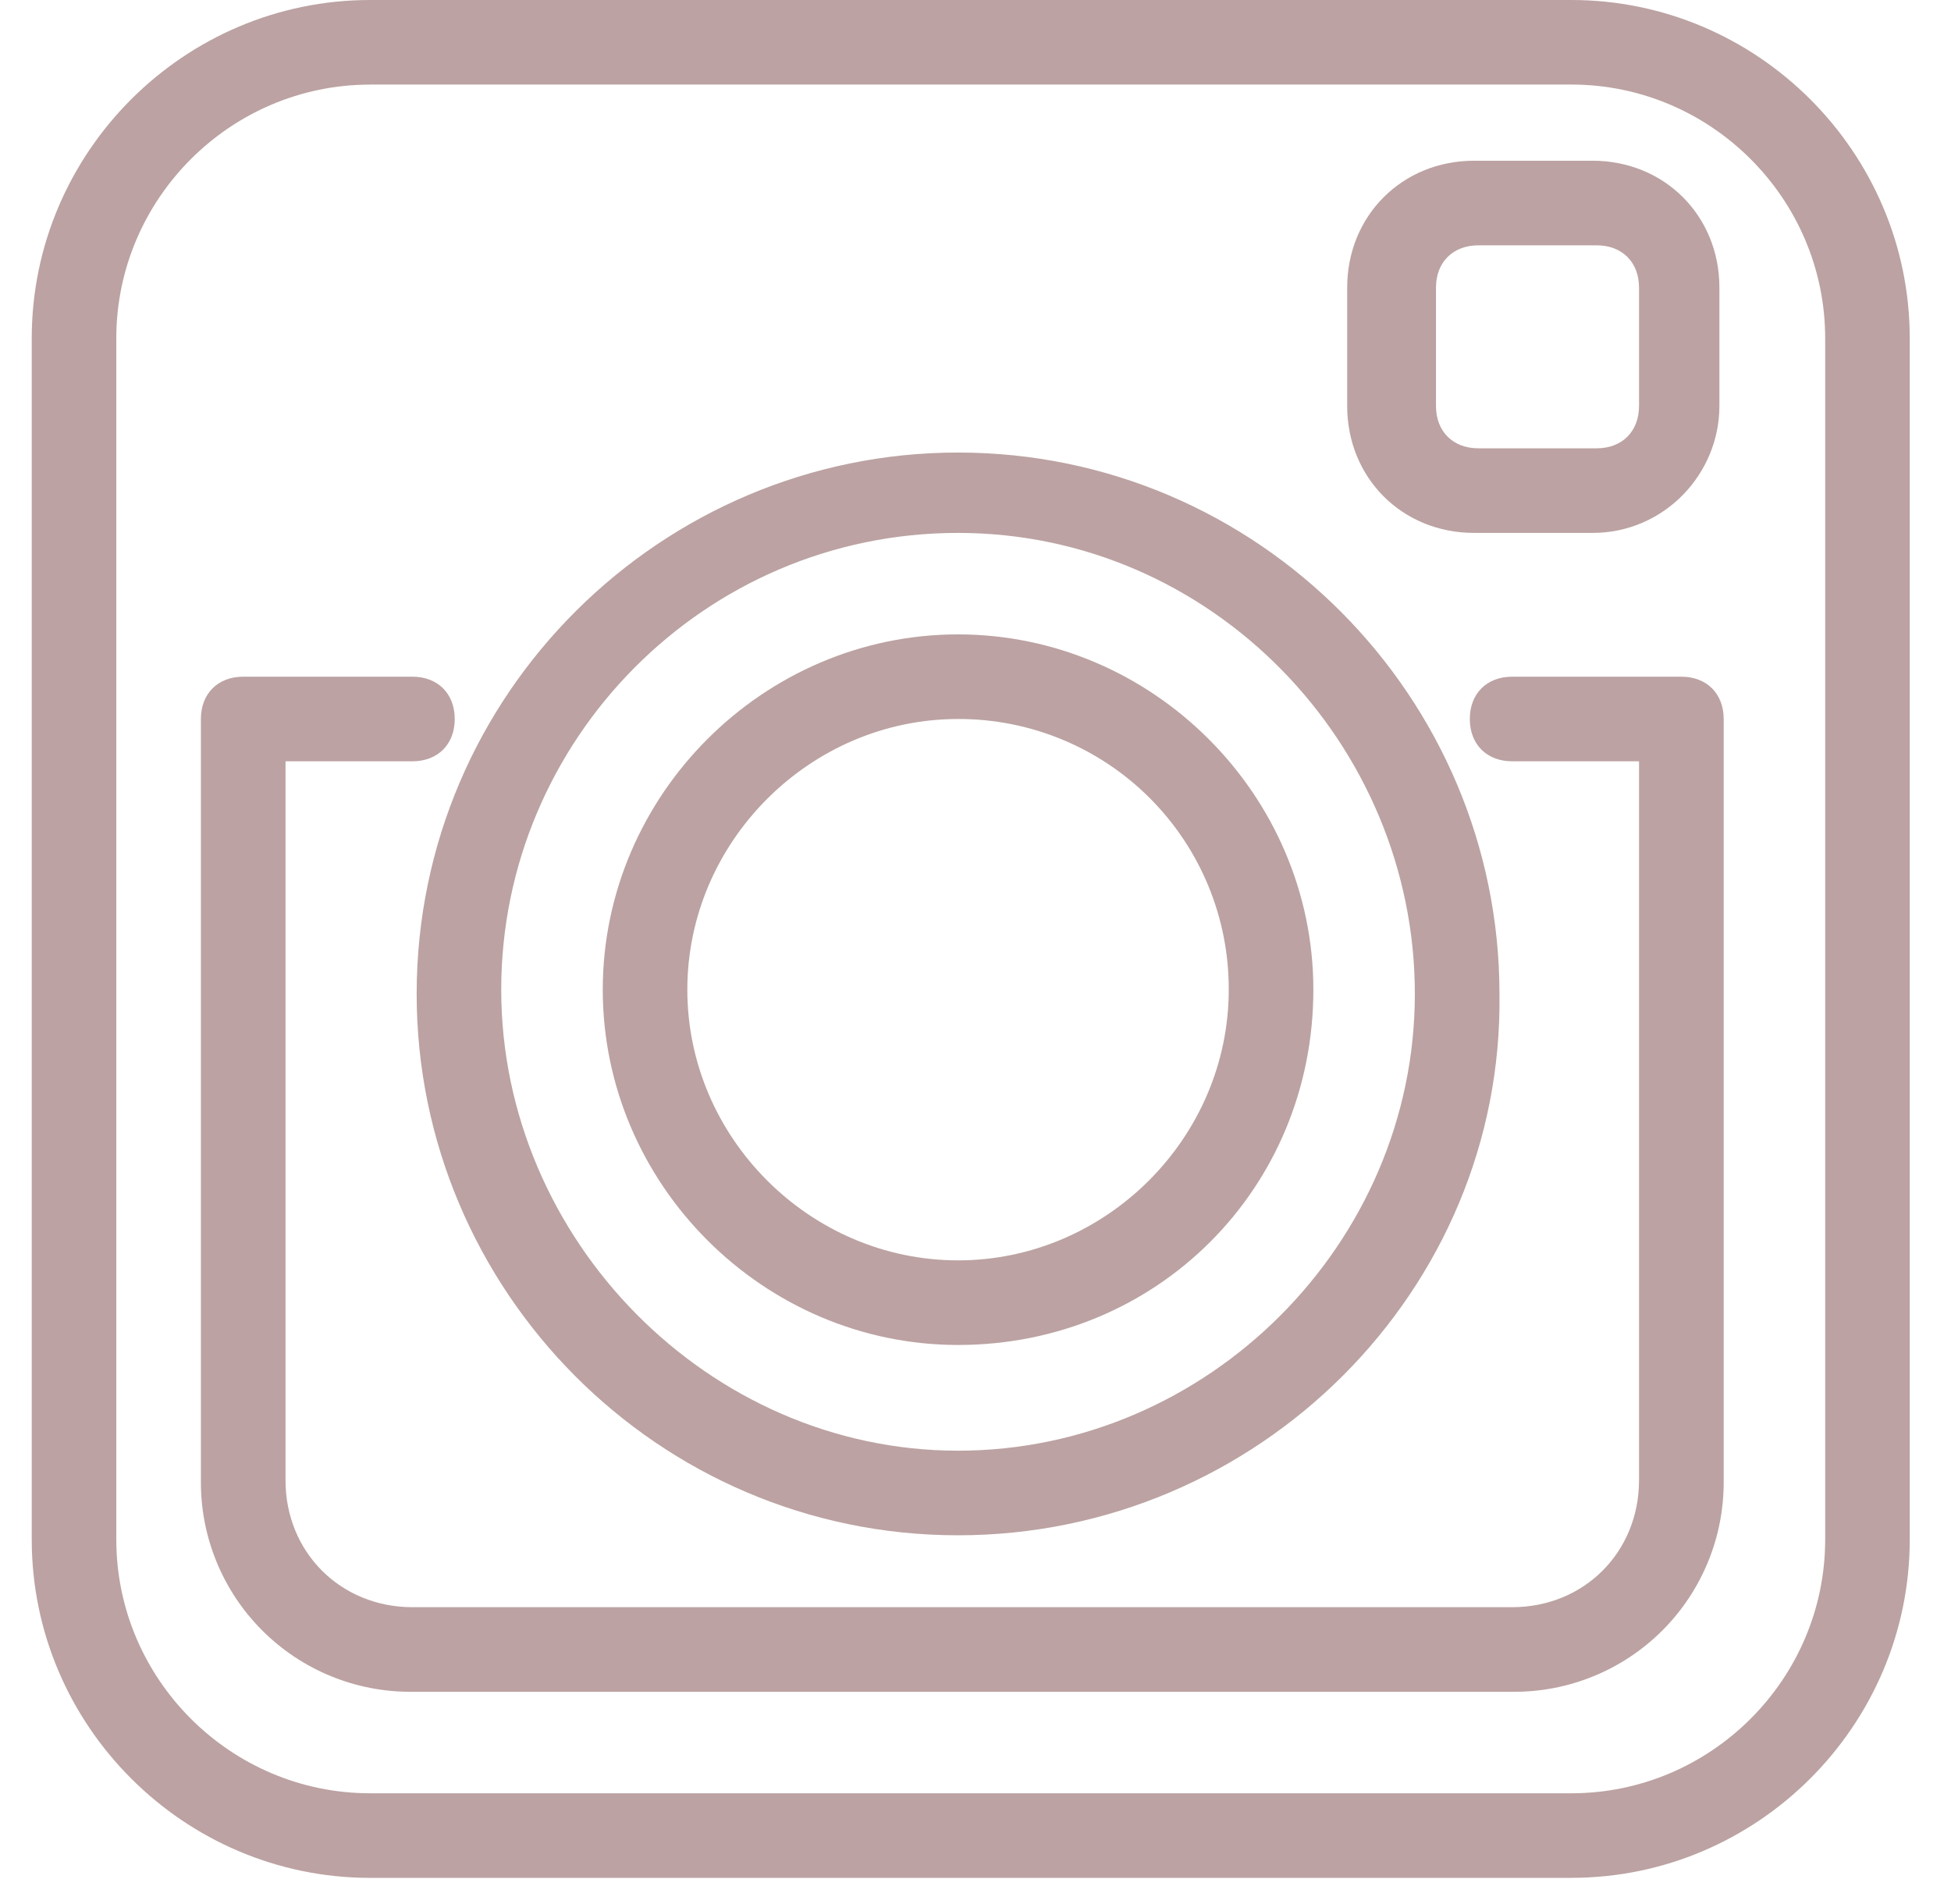
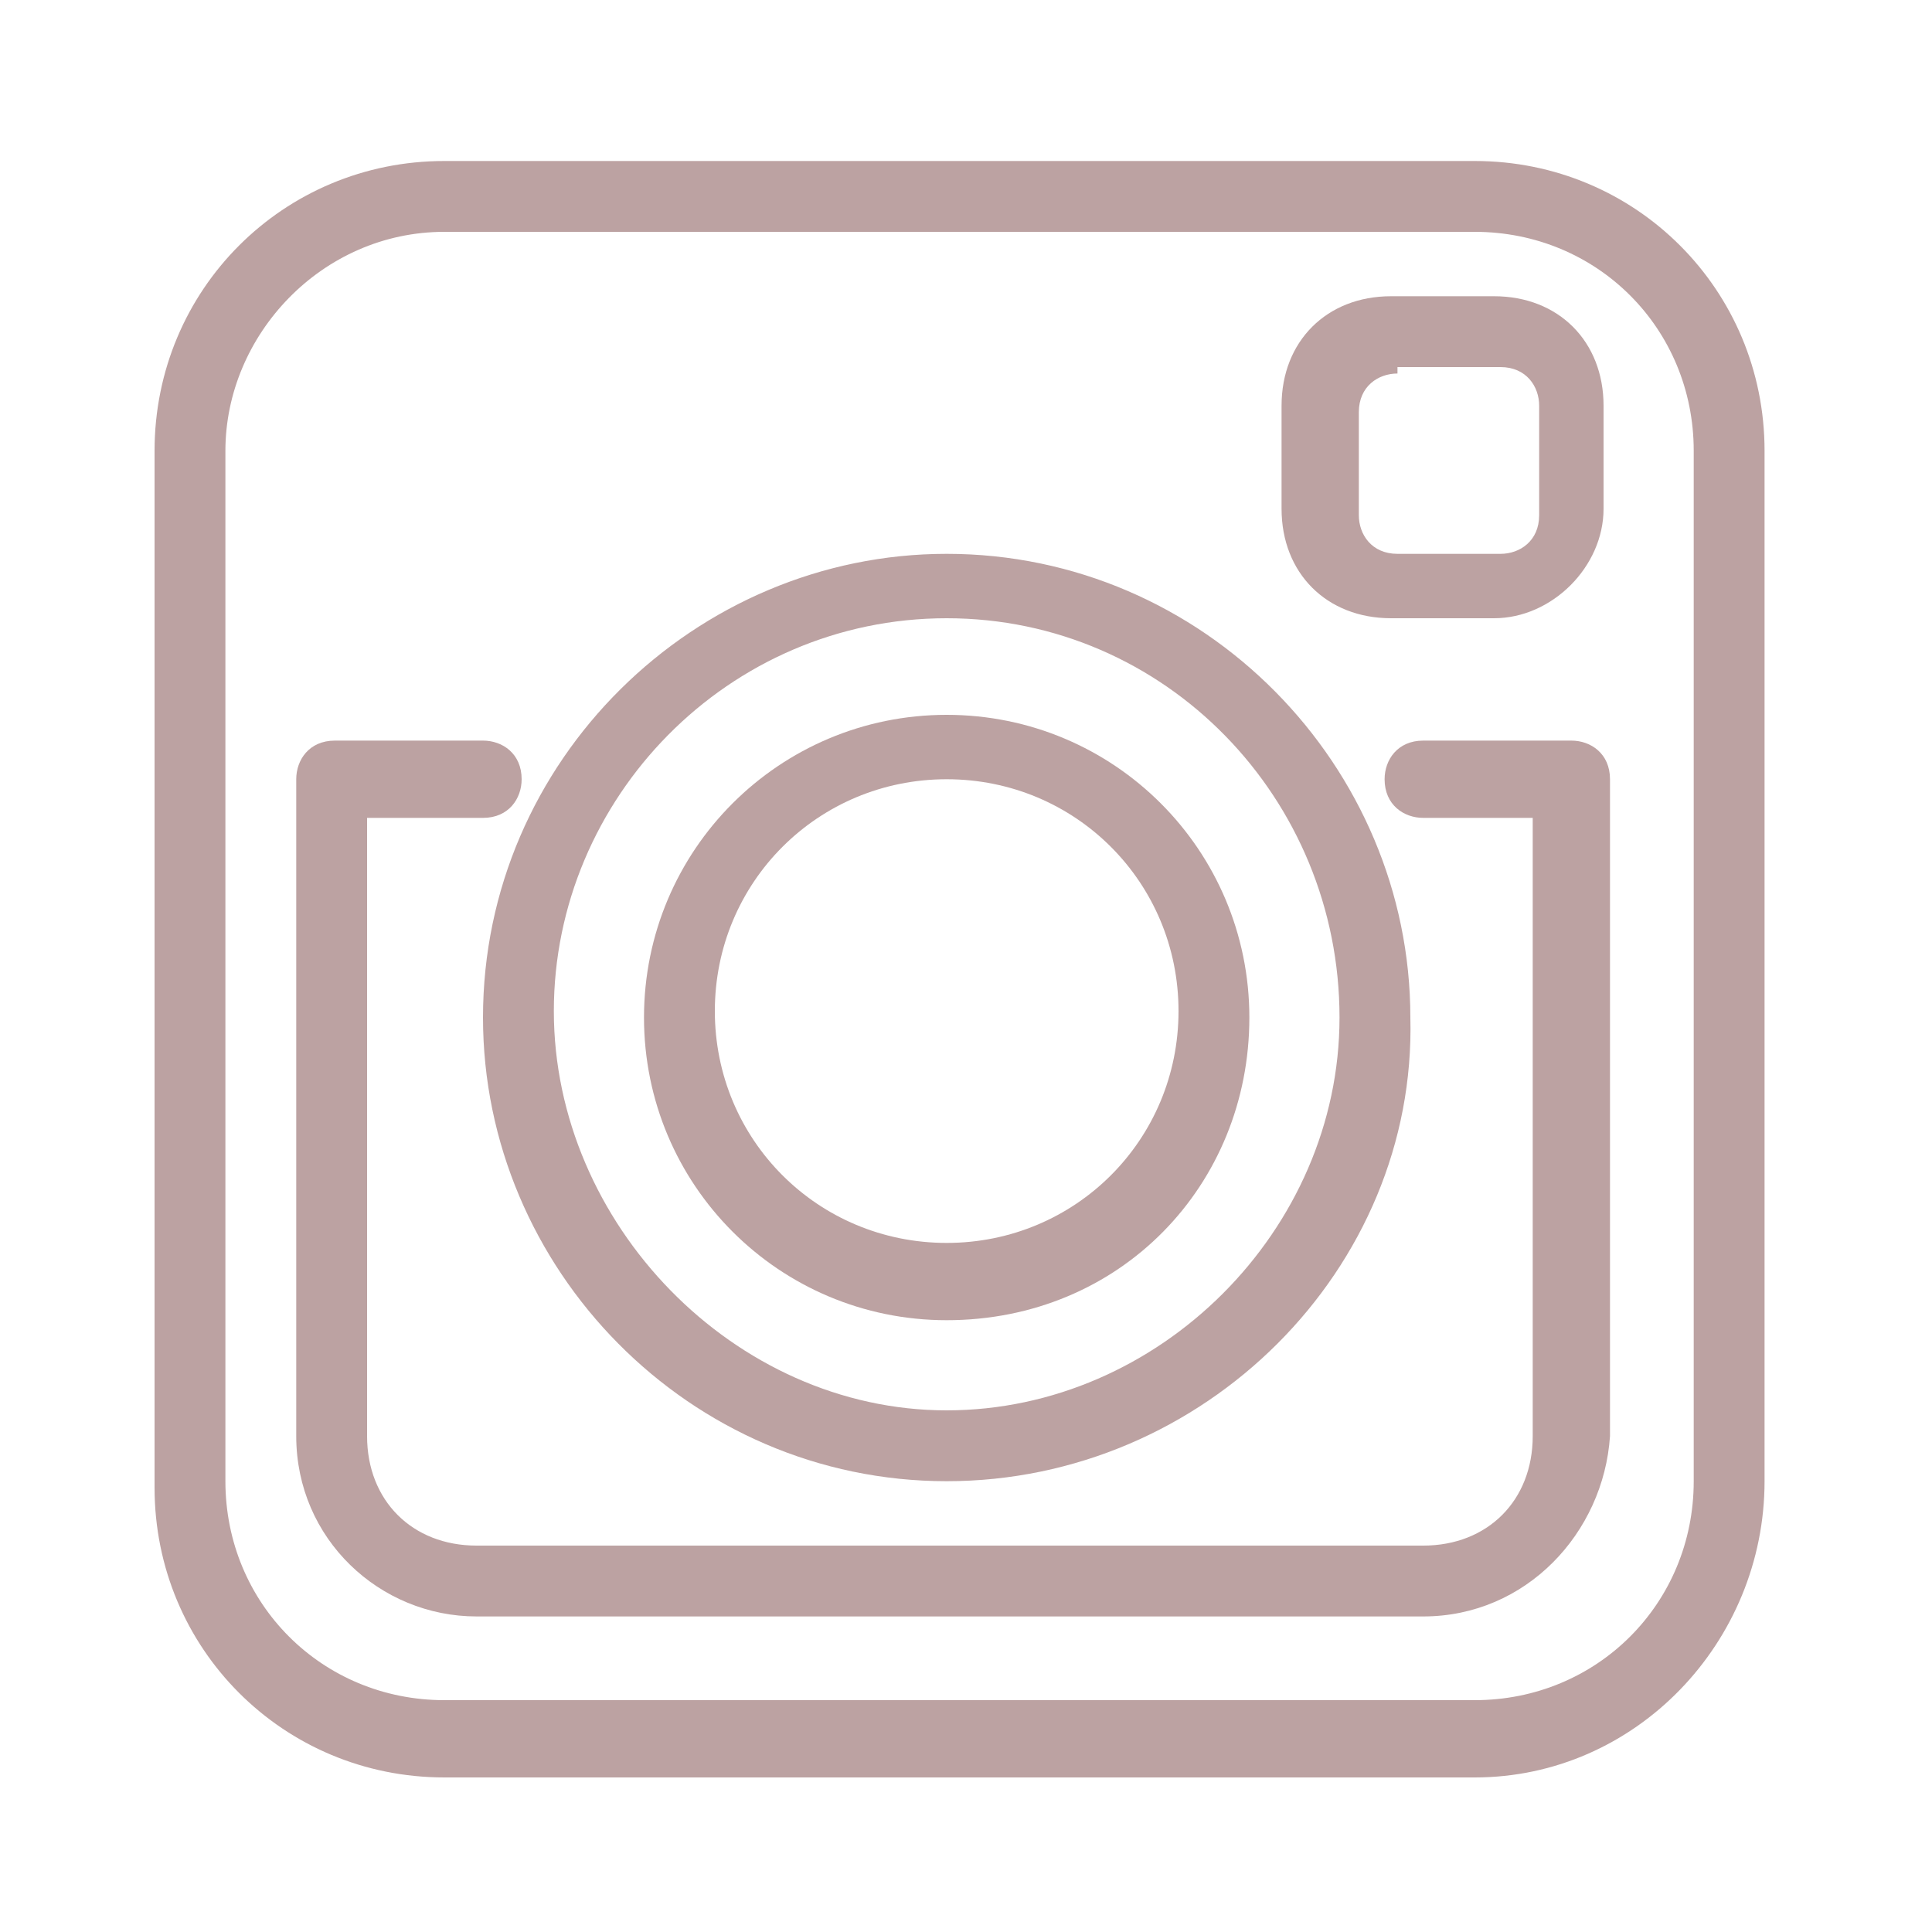
- <svg xmlns="http://www.w3.org/2000/svg" width="41" height="40" viewBox="0 0 41 40">
-   <g fill="#BCA2A2" fill-rule="evenodd">
-     <path d="M7.778 1.778c-2.934 0-5.334 2.4-5.334 5.333v25.245c0 2.933 2.4 5.333 5.334 5.333h25.244c2.934 0 5.334-2.4 5.334-5.333V7.11c0-2.933-2.4-5.333-5.334-5.333H7.778zm25.244 37.689H7.778c-3.911 0-7.111-3.2-7.111-7.111V7.11C.667 3.2 3.867 0 7.777 0h25.245c3.911 0 7.111 3.2 7.111 7.111v25.245c0 3.91-3.2 7.11-7.11 7.11z" />
-     <path d="M20.133 15.111c-3.11 0-5.689 2.578-5.689 5.689s2.578 5.689 5.69 5.689c3.11 0 5.688-2.578 5.688-5.689a5.671 5.671 0 0 0-5.689-5.689m0 13.156c-4.089 0-7.466-3.378-7.466-7.467 0-4.089 3.377-7.467 7.466-7.467 4.09 0 7.467 3.378 7.467 7.467 0 4.178-3.289 7.467-7.467 7.467" />
-     <path d="M20.133 11.2c-5.333 0-9.6 4.356-9.6 9.6s4.356 9.689 9.6 9.689c5.245 0 9.6-4.356 9.6-9.6 0-5.245-4.266-9.689-9.6-9.689m0 21.067c-6.31 0-11.377-5.156-11.377-11.378 0-6.311 5.155-11.378 11.377-11.378 6.311 0 11.378 5.156 11.378 11.378.089 6.222-5.067 11.378-11.378 11.378M31.067 5.156c-.534 0-.89.355-.89.888v2.49c0 .533.356.888.89.888h2.489c.533 0 .888-.355.888-.889V6.044c0-.533-.355-.888-.888-.888h-2.49zm2.4 6.044h-2.49c-1.51 0-2.666-1.156-2.666-2.667V6.044c0-1.51 1.156-2.666 2.667-2.666h2.489c1.51 0 2.666 1.155 2.666 2.666v2.49c0 1.422-1.155 2.666-2.666 2.666z" />
-     <path d="M31.778 35.556H8.667a4.401 4.401 0 0 1-4.445-4.445v-16c0-.533.356-.889.89-.889h3.555c.533 0 .889.356.889.89 0 .532-.356.888-.89.888H6v15.111c0 1.511 1.156 2.667 2.667 2.667h23.11c1.512 0 2.667-1.156 2.667-2.667V16h-2.666c-.534 0-.89-.356-.89-.889s.356-.889.89-.889h3.555c.534 0 .89.356.89.89v16a4.401 4.401 0 0 1-4.445 4.444" />
-   </g>
+ <svg xmlns="http://www.w3.org/2000/svg" id="Layer_1" width="30" height="30" viewBox="0 0 30 30">
+   <style>.st0{fill:#bca2a2}</style>
+   <path class="st0" d="M6.9 3.6C5 3.6 3.5 5.2 3.5 7v16c0 1.9 1.5 3.4 3.4 3.4h16c1.9 0 3.4-1.5 3.4-3.4V7c0-1.9-1.5-3.4-3.4-3.4h-16zm16 24h-16c-2.5 0-4.5-2-4.5-4.5V7c0-2.5 2-4.5 4.5-4.5h16c2.5 0 4.5 2 4.5 4.5v16c0 2.5-2 4.6-4.5 4.6z" />
+   <path class="st0" d="M14.7 12.1c-2 0-3.6 1.6-3.6 3.6s1.6 3.6 3.6 3.6 3.6-1.6 3.6-3.6-1.6-3.6-3.6-3.6m0 8.4c-2.6 0-4.7-2.1-4.7-4.7s2.1-4.7 4.7-4.7 4.7 2.1 4.7 4.7-2 4.7-4.7 4.7" />
+   <path class="st0" d="M14.7 9.6c-3.4 0-6.1 2.8-6.1 6.1s2.8 6.2 6.1 6.2 6.1-2.8 6.1-6.1c0-3.4-2.7-6.2-6.1-6.2m0 13.4c-4 0-7.2-3.3-7.2-7.2 0-4 3.3-7.2 7.2-7.2 4 0 7.2 3.3 7.2 7.2.1 3.9-3.2 7.2-7.2 7.2m7-17.2c-.3 0-.6.2-.6.6V8c0 .3.2.6.6.6h1.6c.3 0 .6-.2.6-.6V6.3c0-.3-.2-.6-.6-.6h-1.6v.1zm1.5 3.8h-1.6c-1 0-1.7-.7-1.7-1.7V6.3c0-1 .7-1.7 1.7-1.7h1.6c1 0 1.7.7 1.7 1.7v1.6c0 .9-.8 1.7-1.7 1.7z" />
+   <path class="st0" d="M22.1 25.1H7.4c-1.5 0-2.8-1.2-2.8-2.8 0 0 0 0 0-.1V12.1c0-.3.2-.6.6-.6h2.3c.3 0 .6.2.6.6 0 .3-.2.6-.6.6H5.7v9.6c0 1 .7 1.7 1.7 1.7h14.7c1 0 1.7-.7 1.7-1.7v-9.6h-1.7c-.3 0-.6-.2-.6-.6 0-.3.2-.6.6-.6h2.3c.3 0 .6.2.6.6v10.2c-.1 1.5-1.3 2.8-2.9 2.8" />
</svg>
